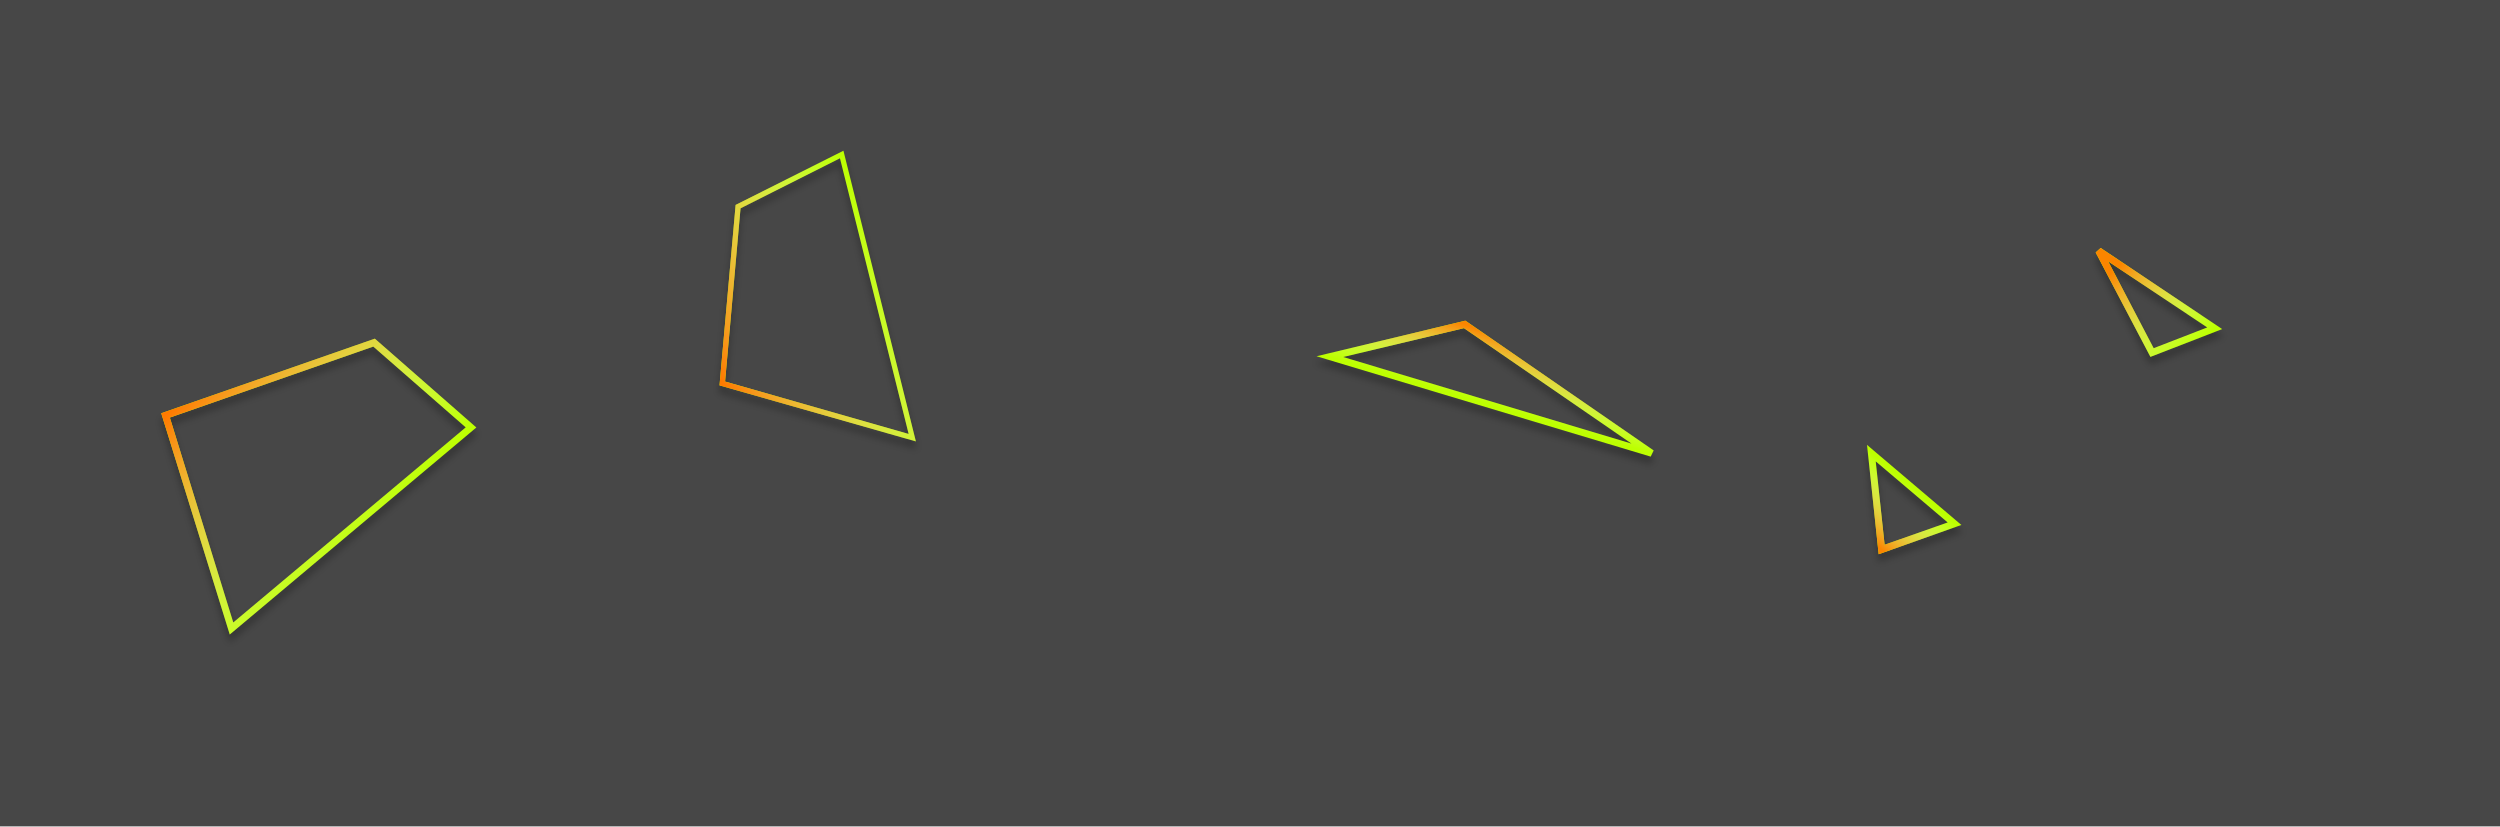
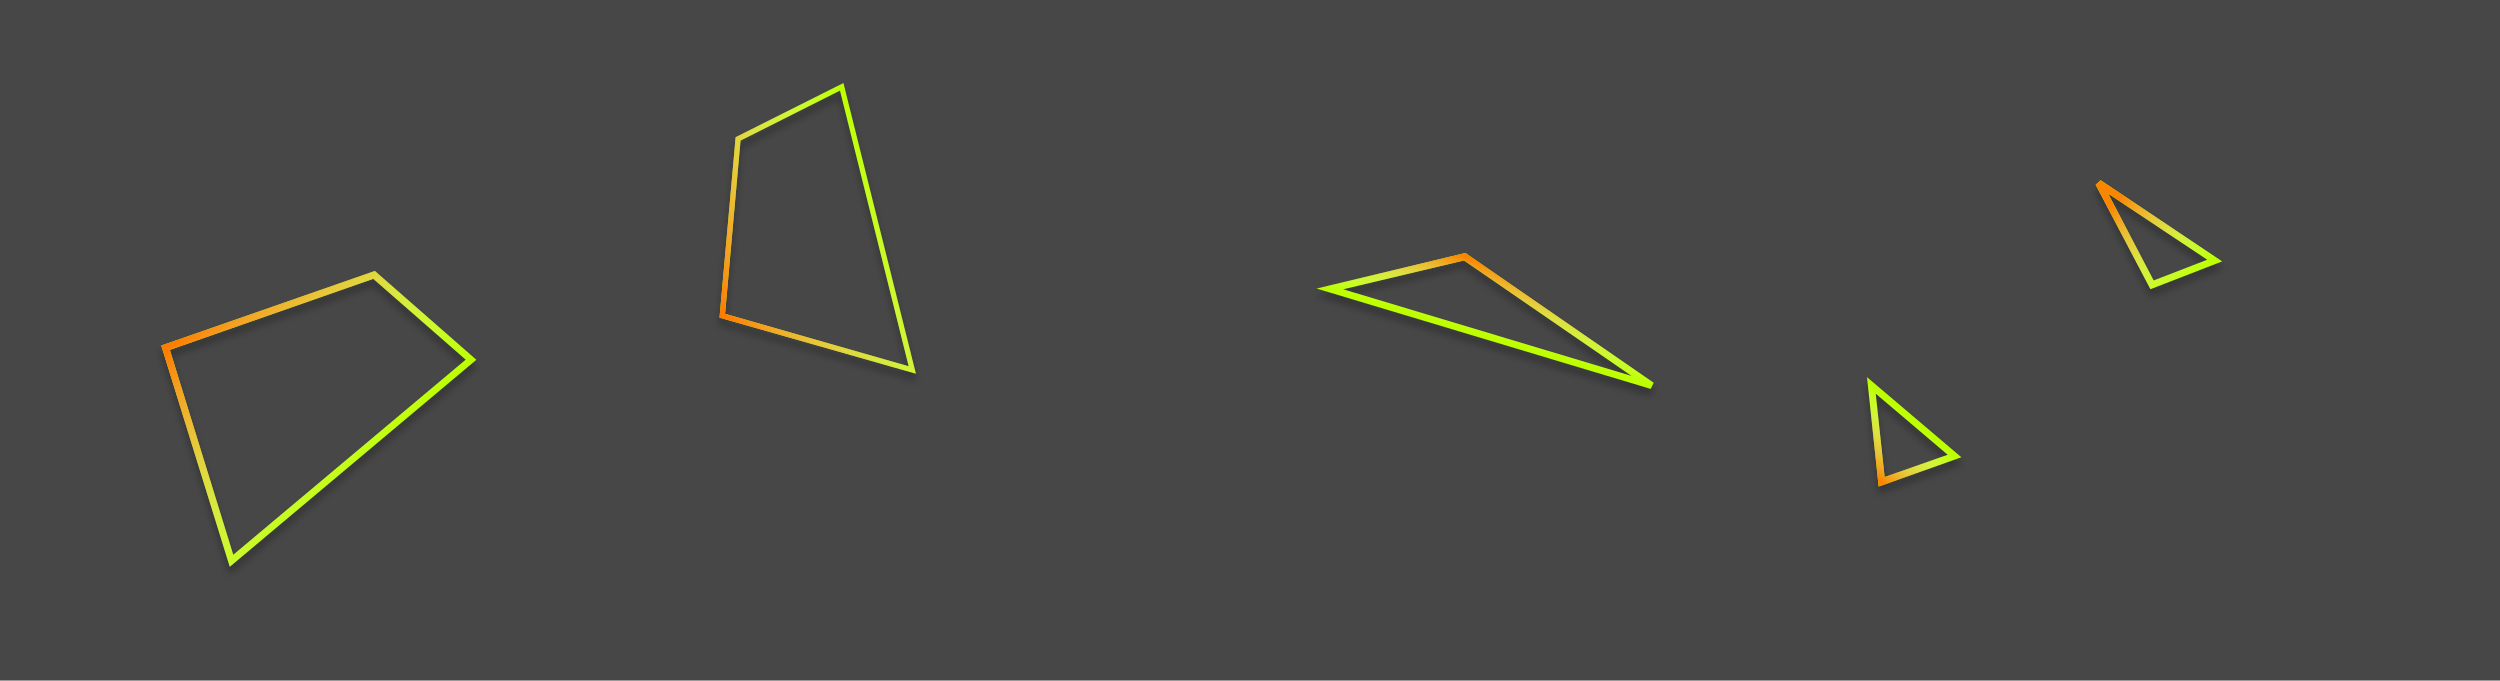
- <svg xmlns="http://www.w3.org/2000/svg" width="1440" height="476" viewBox="0 0 1440 476" fill="none">
-   <rect width="1440" height="476" fill="#474747" />
+ <svg xmlns="http://www.w3.org/2000/svg" width="1440" height="392" viewBox="0 0 1440 392" fill="none">
+   <rect width="1440" height="392" fill="#474747" />
  <g filter="url(#filter0_d)">
-     <path d="M525.468 252.099L416.041 220.866L425.131 119.004L484.821 89L525.468 252.099Z" stroke="#BDFF01" stroke-width="3" />
-     <path d="M525.468 252.099L416.041 220.866L425.131 119.004L484.821 89L525.468 252.099Z" stroke="url(#paint0_linear)" stroke-width="3" />
+     <path d="M525.468 213.099L416.041 181.866L425.131 80.004L484.821 50L525.468 213.099Z" stroke="#BDFF01" stroke-width="3" />
+     <path d="M525.468 213.099L416.041 181.866L425.131 80.004L484.821 50L525.468 213.099Z" stroke="url(#paint0_linear)" stroke-width="3" />
  </g>
  <g filter="url(#filter1_d)">
-     <path d="M766 205.42L843.643 186.855L951.378 261.1L766 205.42Z" stroke="#BDFF01" stroke-width="4" />
-     <path d="M766 205.42L843.643 186.855L951.378 261.1L766 205.42Z" stroke="url(#paint1_linear)" stroke-width="4" />
+     <path d="M766 166.42L843.643 147.855L951.378 222.1L766 166.42Z" stroke="#BDFF01" stroke-width="4" />
+     <path d="M766 166.42L843.643 147.855L951.378 222.1L766 166.42Z" stroke="url(#paint1_linear)" stroke-width="4" />
  </g>
  <g filter="url(#filter2_d)">
-     <path d="M1239.58 203.064L1208.87 144.489L1275.68 189.08L1239.58 203.064Z" stroke="#BDFF01" stroke-width="4" />
-     <path d="M1239.58 203.064L1208.87 144.489L1275.68 189.08L1239.58 203.064Z" stroke="url(#paint2_linear)" stroke-width="4" />
+     <path d="M1239.58 164.064L1208.87 105.489L1275.68 150.08L1239.58 164.064Z" stroke="#BDFF01" stroke-width="4" />
+     <path d="M1239.58 164.064L1208.87 105.489L1275.68 150.08L1239.58 164.064Z" stroke="url(#paint2_linear)" stroke-width="4" />
  </g>
  <g filter="url(#filter3_d)">
-     <path d="M1125.81 301.655L1083.82 316.503L1077.91 261L1125.81 301.655Z" stroke="#BDFF01" stroke-width="4" />
-     <path d="M1125.81 301.655L1083.82 316.503L1077.91 261L1125.81 301.655Z" stroke="url(#paint3_linear)" stroke-width="4" />
+     <path d="M1125.81 262.655L1083.82 277.503L1077.91 222L1125.81 262.655Z" stroke="#BDFF01" stroke-width="4" />
+     <path d="M1125.81 262.655L1083.82 277.503L1077.91 222L1125.81 262.655Z" stroke="url(#paint3_linear)" stroke-width="4" />
  </g>
  <g filter="url(#filter4_d)">
-     <path d="M133.35 362.01L95.353 239.272L215.456 197.342L271.31 246.2L133.35 362.01Z" stroke="#BDFF01" stroke-width="4" />
-     <path d="M133.35 362.01L95.353 239.272L215.456 197.342L271.31 246.2L133.35 362.01Z" stroke="url(#paint4_linear)" stroke-width="4" />
+     <path d="M133.35 323.01L95.353 200.272L215.456 158.342L271.31 207.2L133.35 323.01Z" stroke="#BDFF01" stroke-width="4" />
+     <path d="M133.35 323.01L95.353 200.272L215.456 158.342L271.31 207.2L133.35 323.01Z" stroke="url(#paint4_linear)" stroke-width="4" />
  </g>
  <defs>
-     <filter id="filter0_d" x="370.603" y="86.817" width="194.823" height="214.313" filterUnits="userSpaceOnUse" color-interpolation-filters="sRGB">
+     <filter id="filter0_d" x="370.603" y="47.817" width="194.823" height="214.313" filterUnits="userSpaceOnUse" color-interpolation-filters="sRGB">
      <feFlood flood-opacity="0" result="BackgroundImageFix" />
      <feColorMatrix in="SourceAlpha" type="matrix" values="0 0 0 0 0 0 0 0 0 0 0 0 0 0 0 0 0 0 127 0" />
      <feOffset dy="4" />
      <feGaussianBlur stdDeviation="2" />
      <feColorMatrix type="matrix" values="0 0 0 0 0 0 0 0 0 0 0 0 0 0 0 0 0 0 0.25 0" />
      <feBlend mode="normal" in2="BackgroundImageFix" result="effect1_dropShadow" />
      <feBlend mode="normal" in="SourceGraphic" in2="effect1_dropShadow" result="shape" />
    </filter>
-     <filter id="filter1_d" x="754.317" y="162.781" width="213.814" height="108.411" filterUnits="userSpaceOnUse" color-interpolation-filters="sRGB">
+     <filter id="filter1_d" x="754.317" y="123.781" width="213.814" height="108.411" filterUnits="userSpaceOnUse" color-interpolation-filters="sRGB">
      <feFlood flood-opacity="0" result="BackgroundImageFix" />
      <feColorMatrix in="SourceAlpha" type="matrix" values="0 0 0 0 0 0 0 0 0 0 0 0 0 0 0 0 0 0 127 0" />
      <feOffset dy="4" />
      <feGaussianBlur stdDeviation="2" />
      <feColorMatrix type="matrix" values="0 0 0 0 0 0 0 0 0 0 0 0 0 0 0 0 0 0 0.25 0" />
      <feBlend mode="normal" in2="BackgroundImageFix" result="effect1_dropShadow" />
      <feBlend mode="normal" in="SourceGraphic" in2="effect1_dropShadow" result="shape" />
    </filter>
-     <filter id="filter2_d" x="1189.88" y="129.68" width="94.111" height="95.996" filterUnits="userSpaceOnUse" color-interpolation-filters="sRGB">
+     <filter id="filter2_d" x="1189.88" y="90.68" width="94.111" height="95.996" filterUnits="userSpaceOnUse" color-interpolation-filters="sRGB">
      <feFlood flood-opacity="0" result="BackgroundImageFix" />
      <feColorMatrix in="SourceAlpha" type="matrix" values="0 0 0 0 0 0 0 0 0 0 0 0 0 0 0 0 0 0 127 0" />
      <feOffset dy="4" />
      <feGaussianBlur stdDeviation="2" />
      <feColorMatrix type="matrix" values="0 0 0 0 0 0 0 0 0 0 0 0 0 0 0 0 0 0 0.25 0" />
      <feBlend mode="normal" in2="BackgroundImageFix" result="effect1_dropShadow" />
      <feBlend mode="normal" in="SourceGraphic" in2="effect1_dropShadow" result="shape" />
    </filter>
-     <filter id="filter3_d" x="1043.12" y="256.239" width="90.634" height="87.447" filterUnits="userSpaceOnUse" color-interpolation-filters="sRGB">
+     <filter id="filter3_d" x="1043.12" y="217.239" width="90.634" height="87.447" filterUnits="userSpaceOnUse" color-interpolation-filters="sRGB">
      <feFlood flood-opacity="0" result="BackgroundImageFix" />
      <feColorMatrix in="SourceAlpha" type="matrix" values="0 0 0 0 0 0 0 0 0 0 0 0 0 0 0 0 0 0 127 0" />
      <feOffset dy="4" />
      <feGaussianBlur stdDeviation="2" />
      <feColorMatrix type="matrix" values="0 0 0 0 0 0 0 0 0 0 0 0 0 0 0 0 0 0 0.25 0" />
      <feBlend mode="normal" in2="BackgroundImageFix" result="effect1_dropShadow" />
      <feBlend mode="normal" in="SourceGraphic" in2="effect1_dropShadow" result="shape" />
    </filter>
-     <filter id="filter4_d" x="42.813" y="152.722" width="235.571" height="239.46" filterUnits="userSpaceOnUse" color-interpolation-filters="sRGB">
+     <filter id="filter4_d" x="42.813" y="113.722" width="235.571" height="239.46" filterUnits="userSpaceOnUse" color-interpolation-filters="sRGB">
      <feFlood flood-opacity="0" result="BackgroundImageFix" />
      <feColorMatrix in="SourceAlpha" type="matrix" values="0 0 0 0 0 0 0 0 0 0 0 0 0 0 0 0 0 0 127 0" />
      <feOffset dy="4" />
      <feGaussianBlur stdDeviation="2" />
      <feColorMatrix type="matrix" values="0 0 0 0 0 0 0 0 0 0 0 0 0 0 0 0 0 0 0.25 0" />
      <feBlend mode="normal" in2="BackgroundImageFix" result="effect1_dropShadow" />
      <feBlend mode="normal" in="SourceGraphic" in2="effect1_dropShadow" result="shape" />
    </filter>
-     <linearGradient id="paint0_linear" x1="413.823" y1="216.453" x2="521.644" y2="162.256" gradientUnits="userSpaceOnUse">
+     <linearGradient id="paint0_linear" x1="413.823" y1="177.453" x2="521.644" y2="123.256" gradientUnits="userSpaceOnUse">
      <stop stop-color="#FF7A00" />
      <stop offset="1" stop-color="white" stop-opacity="0" />
    </linearGradient>
-     <linearGradient id="paint1_linear" x1="870.229" y1="194.84" x2="858.689" y2="233.26" gradientUnits="userSpaceOnUse">
+     <linearGradient id="paint1_linear" x1="870.229" y1="155.84" x2="858.689" y2="194.26" gradientUnits="userSpaceOnUse">
      <stop stop-color="#FB8500" />
      <stop offset="1" stop-color="white" stop-opacity="0" />
    </linearGradient>
-     <linearGradient id="paint2_linear" x1="1214.05" y1="159.475" x2="1257.63" y2="205.99" gradientUnits="userSpaceOnUse">
+     <linearGradient id="paint2_linear" x1="1214.05" y1="120.475" x2="1257.63" y2="166.99" gradientUnits="userSpaceOnUse">
      <stop stop-color="#FB8500" />
      <stop offset="1" stop-color="white" stop-opacity="0" />
    </linearGradient>
-     <linearGradient id="paint3_linear" x1="1076.95" y1="310.672" x2="1101.86" y2="281.328" gradientUnits="userSpaceOnUse">
+     <linearGradient id="paint3_linear" x1="1076.95" y1="271.672" x2="1101.86" y2="242.328" gradientUnits="userSpaceOnUse">
      <stop stop-color="#FB8500" />
      <stop offset="1" stop-color="white" stop-opacity="0" />
    </linearGradient>
-     <linearGradient id="paint4_linear" x1="109.597" y1="222.988" x2="212.713" y2="313.188" gradientUnits="userSpaceOnUse">
+     <linearGradient id="paint4_linear" x1="109.597" y1="183.988" x2="212.713" y2="274.188" gradientUnits="userSpaceOnUse">
      <stop stop-color="#FF7A00" />
      <stop offset="1" stop-color="white" stop-opacity="0" />
    </linearGradient>
  </defs>
</svg>
